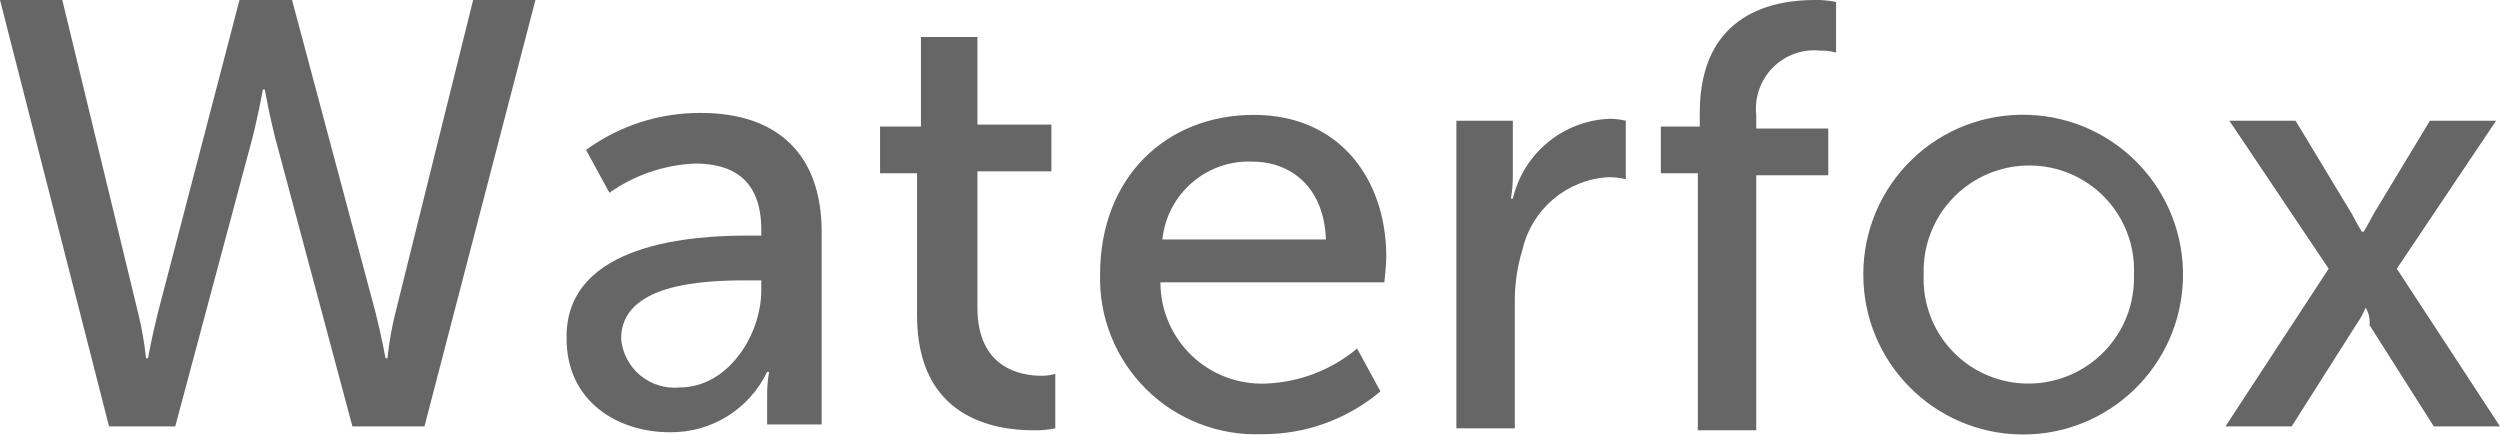
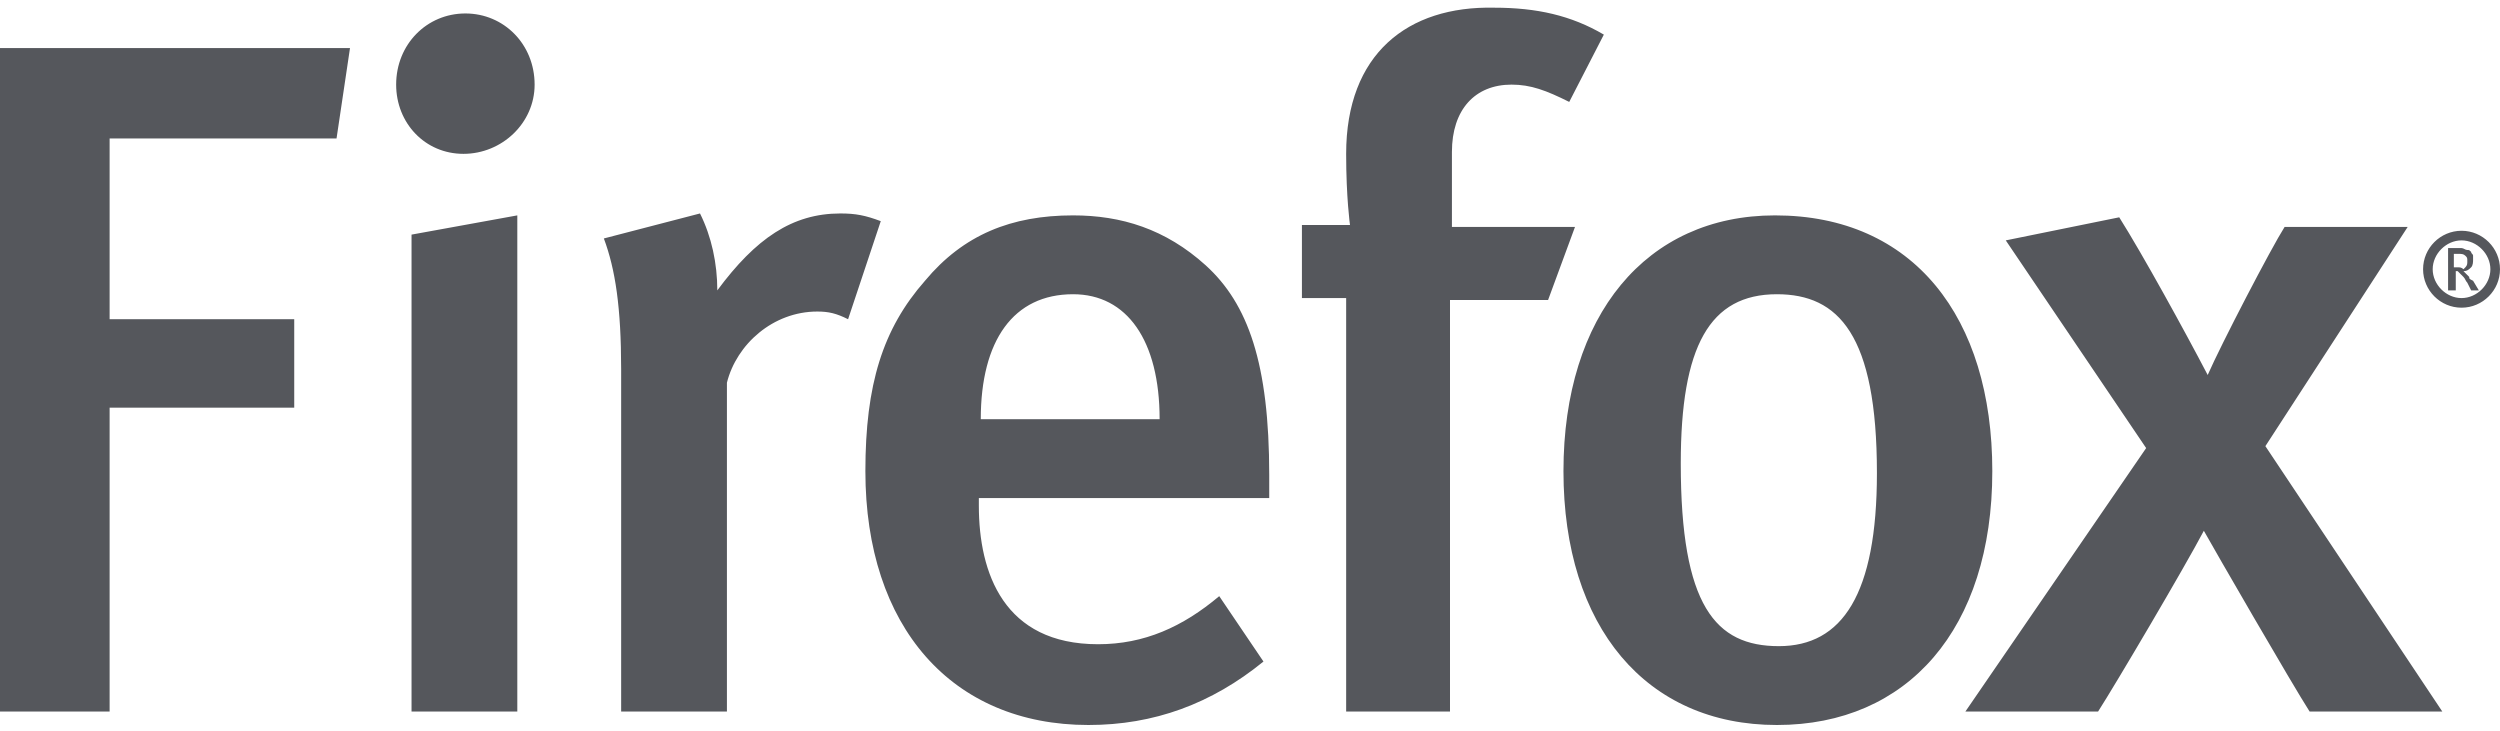
- <svg xmlns="http://www.w3.org/2000/svg" id="Layer_1" data-name="Layer 1" width="128.4" height="22.3" viewBox="0 0 128.4 22.3">
-   <defs>
-     <style>.cls-1{fill:#666;}</style>
-   </defs>
-   <path class="cls-1" d="M15.9,8l4.3,16.1c.3,1.2.5,2.3.5,2.3h.1a17,17,0,0,1,.4-2.3L25.2,8h3.2L22.7,29.9H19L15.2,15.7c-.4-1.4-.7-3.1-.7-3.1h-.1s-.3,1.7-.7,3.1L9.9,29.9H6.5L.9,8H4.1L8,24.1a17,17,0,0,1,.4,2.3h.1s.2-1.1.5-2.3L13.2,8Z" transform="translate(-0.9 -8)" />
-   <path class="cls-1" d="M39.3,20.1H40v-.3c0-2.6-1.5-3.4-3.4-3.4a8.24,8.24,0,0,0-4.4,1.5L31,15.7a9.9,9.9,0,0,1,5.9-1.9c4,0,6.2,2.2,6.2,6.1v9.9H40.3V28.3a6.76,6.76,0,0,1,.1-1.2h-.1a5.46,5.46,0,0,1-5,3.1c-2.7,0-5.3-1.6-5.3-4.8C29.9,20.4,36.7,20.1,39.3,20.1Zm-3.5,7.8c2.5,0,4.2-2.7,4.2-5v-.5h-.8c-2.3,0-6.4.2-6.4,3A2.75,2.75,0,0,0,35.8,27.9Z" transform="translate(-0.9 -8)" />
-   <path class="cls-1" d="M48.1,16.9h-2V14.5h2.1V9.9h2.9v4.5h3.8v2.4H51.1v7c0,3.1,2.2,3.5,3.3,3.5a2.44,2.44,0,0,0,.7-.1V30a5,5,0,0,1-1.1.1c-2,0-6-.6-6-5.9V16.9Z" transform="translate(-0.9 -8)" />
-   <path class="cls-1" d="M65.3,13.9c4.4,0,6.8,3.3,6.8,7.3,0,.4-.1,1.3-.1,1.3H60.5a5.2,5.2,0,0,0,5.4,5.2,7.75,7.75,0,0,0,4.7-1.8l1.2,2.2a9.35,9.35,0,0,1-6.1,2.2,8,8,0,0,1-8.3-8.2C57.4,17.1,60.8,13.9,65.3,13.9ZM69,20.3c-.1-2.7-1.8-4-3.8-4a4.46,4.46,0,0,0-4.6,4Z" transform="translate(-0.9 -8)" />
-   <path class="cls-1" d="M75.7,14.2h2.9V17a6.76,6.76,0,0,1-.1,1.2h.1a5.32,5.32,0,0,1,5-4.1,3.78,3.78,0,0,1,.8.1v3a4.13,4.13,0,0,0-.9-.1,4.81,4.81,0,0,0-4.4,3.7,9,9,0,0,0-.4,2.8V30h-3Z" transform="translate(-0.9 -8)" />
-   <path class="cls-1" d="M88.2,16.9h-2V14.5h2v-.7c0-5.2,3.9-5.8,5.9-5.8a5,5,0,0,1,1.1.1v2.6a2.77,2.77,0,0,0-.8-.1,3,3,0,0,0-3.3,3.3v.7h3.7V17H91.1V30.1h-3V16.9Z" transform="translate(-0.9 -8)" />
-   <path class="cls-1" d="M105.1,13.9a8.21,8.21,0,1,1-8.5,8.2A8.18,8.18,0,0,1,105.1,13.9Zm0,13.8a5.42,5.42,0,0,0,5.4-5.6,5.37,5.37,0,0,0-5.4-5.6,5.42,5.42,0,0,0-5.4,5.6A5.37,5.37,0,0,0,105.1,27.7Z" transform="translate(-0.9 -8)" />
-   <path class="cls-1" d="M122.4,23.8a4.54,4.54,0,0,1-.5.9l-3.3,5.2h-3.4l5.3-8.1-5.1-7.6h3.4l2.9,4.8c.2.4.5.9.5.9h.1s.3-.5.5-.9l2.9-4.8h3.4L124,21.8l5.3,8.1h-3.4l-3.3-5.2a1.44,1.44,0,0,0-.2-.9Z" transform="translate(-0.9 -8)" />
+ <svg xmlns="http://www.w3.org/2000/svg" width="130px" height="38px" viewBox="0 0 130 38">
+   <path fill="#55575c" d="M128.4,14.4c0,0-0.1-0.1-0.1-0.1c0,0-0.1-0.1-0.1-0.1c0,0-0.1-0.1-0.1-0.1c0.2,0,0.3-0.1,0.4-0.2   c0.1-0.1,0.1-0.3,0.1-0.4c0-0.1,0-0.2,0-0.2c0-0.1-0.1-0.1-0.1-0.2c-0.1-0.1-0.1-0.1-0.2-0.1c-0.1,0-0.2-0.1-0.3-0.1h-0.7v2.2h0.4   v-1c0,0,0.1,0,0.1,0c0,0,0,0,0.1,0.1c0.1,0.1,0.1,0.1,0.2,0.2c0.1,0.1,0.1,0.2,0.2,0.3l0.2,0.4h0.4l-0.3-0.5   C128.4,14.5,128.4,14.5,128.4,14.4z M127.8,13.9h-0.2v-0.7h0.2c0.2,0,0.3,0,0.4,0.1c0.1,0.1,0.1,0.1,0.1,0.3c0,0.1,0,0.2-0.1,0.3   c0,0-0.1,0.1-0.1,0.1C128,13.9,127.9,13.9,127.8,13.9z M0,37h5.7V21.2h9.6v-4.6H5.7V7.2h11.8l0.7-4.7H0V37z M24.2,0.7   c-2,0-3.6,1.6-3.6,3.7c0,2,1.5,3.6,3.5,3.6c2,0,3.7-1.6,3.7-3.6C27.8,2.3,26.2,0.7,24.2,0.7z M21.4,37h5.5V11.2l-5.5,1V37z   M43.7,11.1c-2.5,0-4.4,1.3-6.4,4c0-1.4-0.3-2.8-0.9-4l-5,1.3c0.6,1.6,0.9,3.6,0.9,6.8V37h5.5V19.9c0.5-2,2.4-3.7,4.7-3.7   c0.6,0,1,0.1,1.6,0.4l1.7-5.1C45,11.2,44.5,11.1,43.7,11.1z M62.7,13.8c-2.1-1.9-4.4-2.6-6.9-2.6c-3.2,0-5.7,1-7.7,3.4   c-2.2,2.5-3.1,5.4-3.1,9.9c0,8.1,4.5,13.2,11.6,13.2c3.4,0,6.4-1.1,9.1-3.3L63.4,31c-1.9,1.6-3.9,2.5-6.3,2.5   c-4.9,0-6.2-3.7-6.2-7.2v-0.4H66v-1.2C66,18.9,64.9,15.8,62.7,13.8z M51,21.8c0-4.1,1.7-6.5,4.8-6.5c2.8,0,4.5,2.4,4.5,6.5H51z   M75.5,11.8V7.9c0-2.2,1.2-3.5,3.1-3.5c1,0,1.8,0.3,3,0.9l1.8-3.5c-1.7-1-3.5-1.4-5.7-1.4C73.2,0.3,70,2.8,70,8   c0,2.3,0.2,3.7,0.2,3.7h-2.5v3.8h2.3V37h5.4V15.6h5.1l1.4-3.8H75.5z M92.3,11.2c-6.7,0-11,5.2-11,13.3c0,8.1,4.3,13.2,11.1,13.2   c6.8,0,11.2-5,11.2-13.2C103.6,16.5,99.5,11.2,92.3,11.2z M92.5,33.6c-3.3,0-5.1-2.1-5.1-9.5c0-6.1,1.5-8.8,5-8.8   c3.2,0,5.2,2.1,5.2,9.3C97.6,30.9,95.8,33.6,92.5,33.6z M125.2,11.8h-6.4c-0.7,1.1-3.3,6.1-4,7.7c-1.2-2.3-3.4-6.3-4.6-8.2l-5.9,1.2   l7.3,10.8L102.2,37h6.9c0.9-1.4,4.5-7.5,5.5-9.4c0.5,0.9,4.6,8,5.5,9.4h6.9l-9.2-13.8L125.2,11.8z M128,12c-1.1,0-2,0.9-2,2   s0.9,2,2,2c1.1,0,2-0.9,2-2S129.1,12,128,12z M128,15.5c-0.8,0-1.5-0.7-1.5-1.5s0.7-1.5,1.5-1.5c0.8,0,1.5,0.7,1.5,1.5   S128.8,15.5,128,15.5z" />
</svg>
